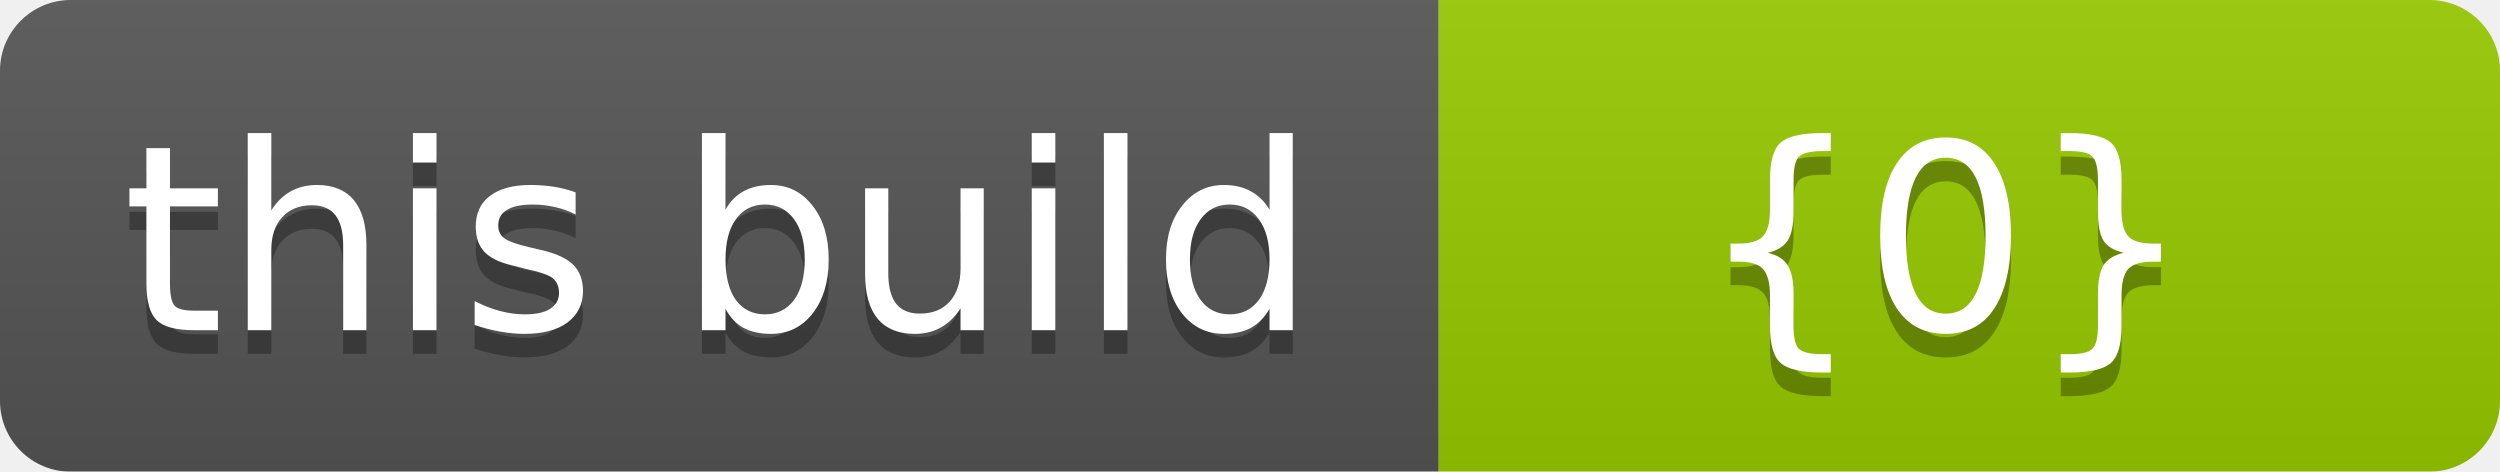
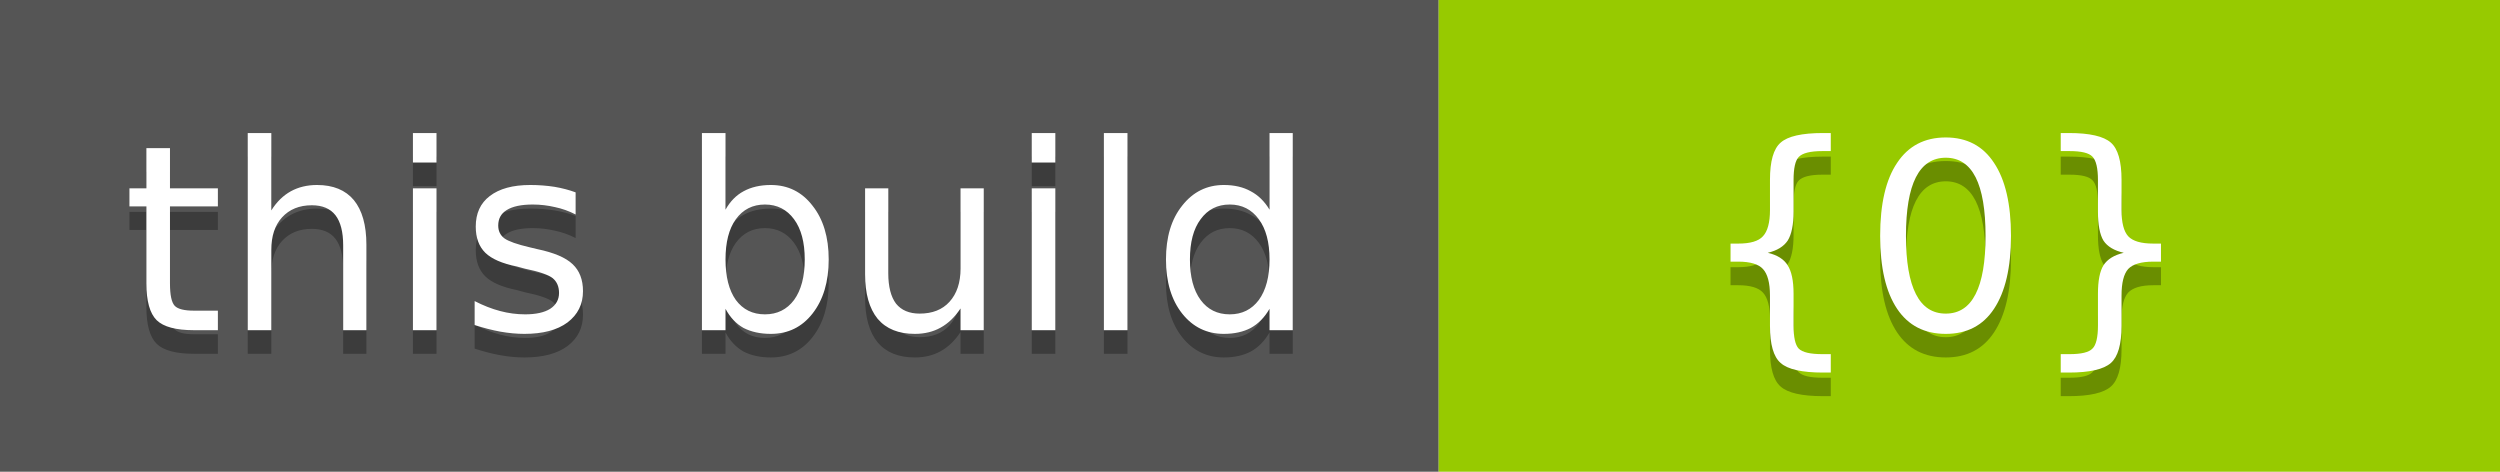
<svg xmlns="http://www.w3.org/2000/svg" width="106" height="20">
  <linearGradient id="b" x2="0" y2="100%">
    <stop offset="0" stop-color="#bbb" stop-opacity=".1" />
    <stop offset="1" stop-opacity=".1" />
  </linearGradient>
  <mask id="a">
    <rect width="106" height="20" rx="3" fill="#fff" />
  </mask>
-   <g mask="url(#a)">
+   <g mask="url(#a1)">
    <path fill="#555" d="M0 0h61v20H0z" />
    <path fill="#97CA00" d="M61 0h45v20H61z" />
-     <path fill="url(#b)" d="M0 0h106v20H0z" />
+     <path fill="url(#b1)" d="M0 0h106v20H0z" />
  </g>
  <g fill="#fff" text-anchor="middle" font-family="DejaVu Sans,Verdana,Geneva,sans-serif" font-size="11">
    <text x="30.5" y="15" fill="#010101" fill-opacity=".3">this build</text>
    <text x="30.5" y="14">this build</text>
    <text x="82.5" y="15" fill="#010101" fill-opacity=".3">{0}</text>
    <text x="82.5" y="14">{0}</text>
  </g>
</svg>
